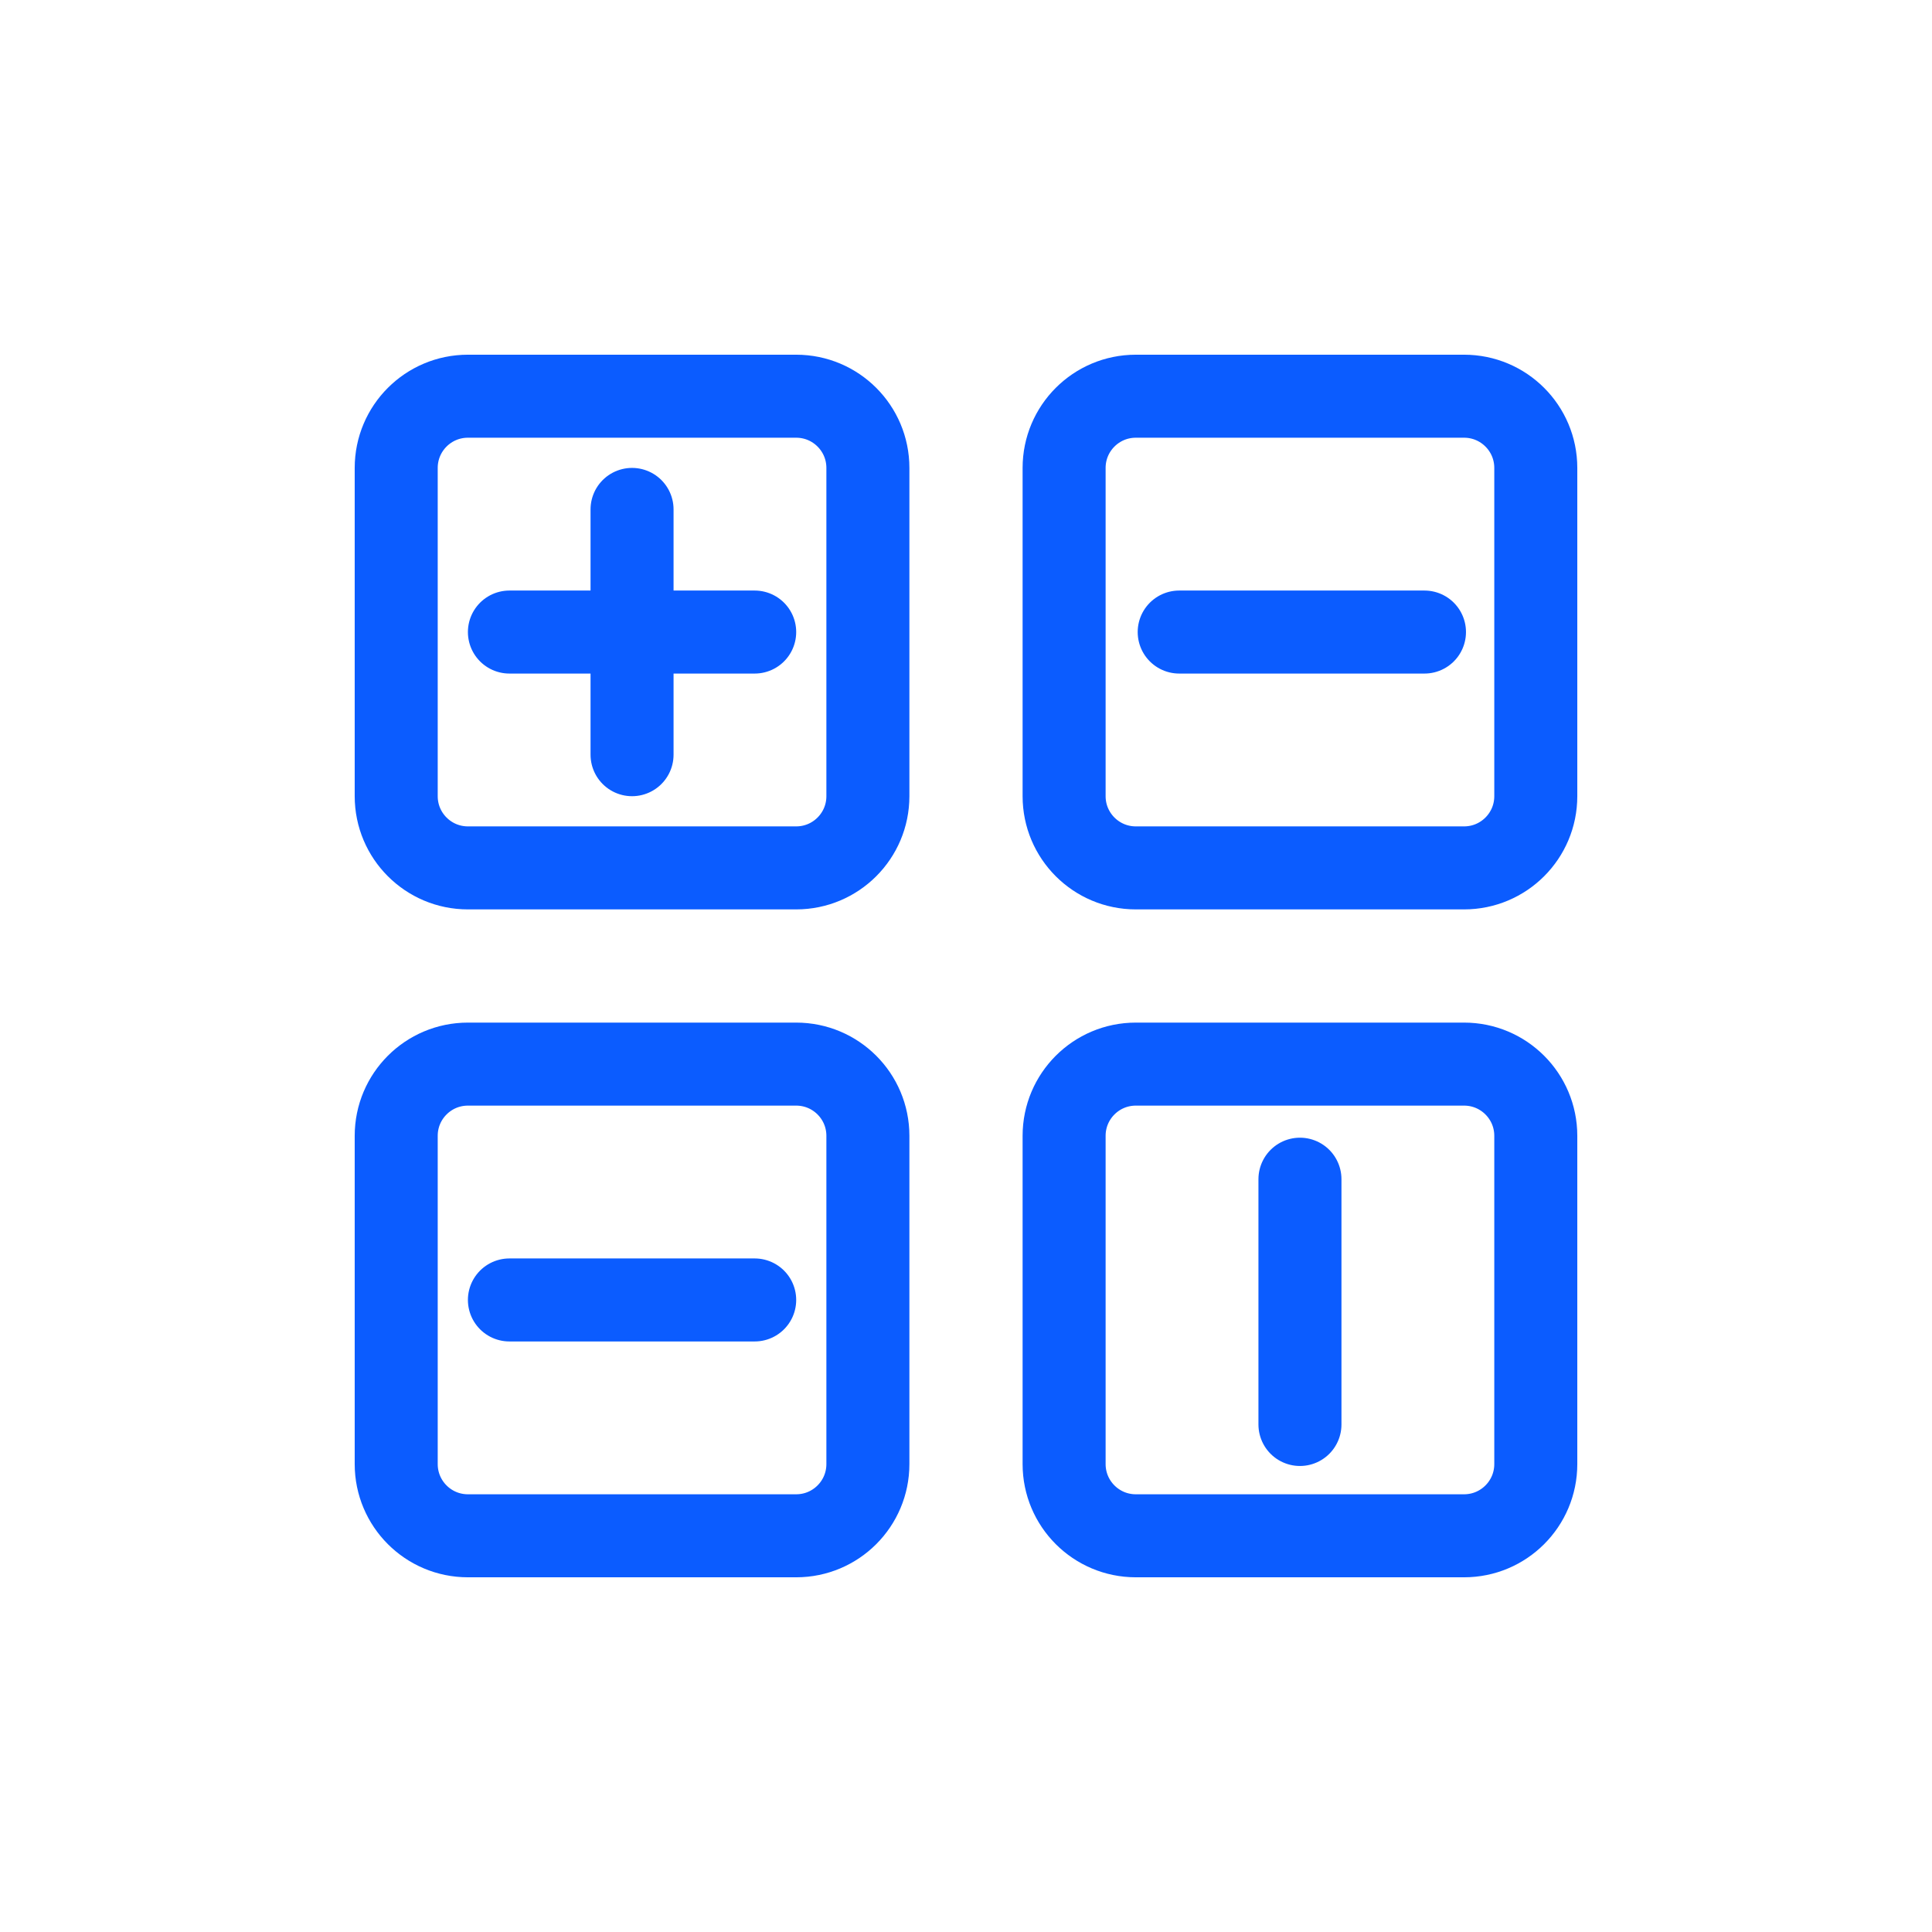
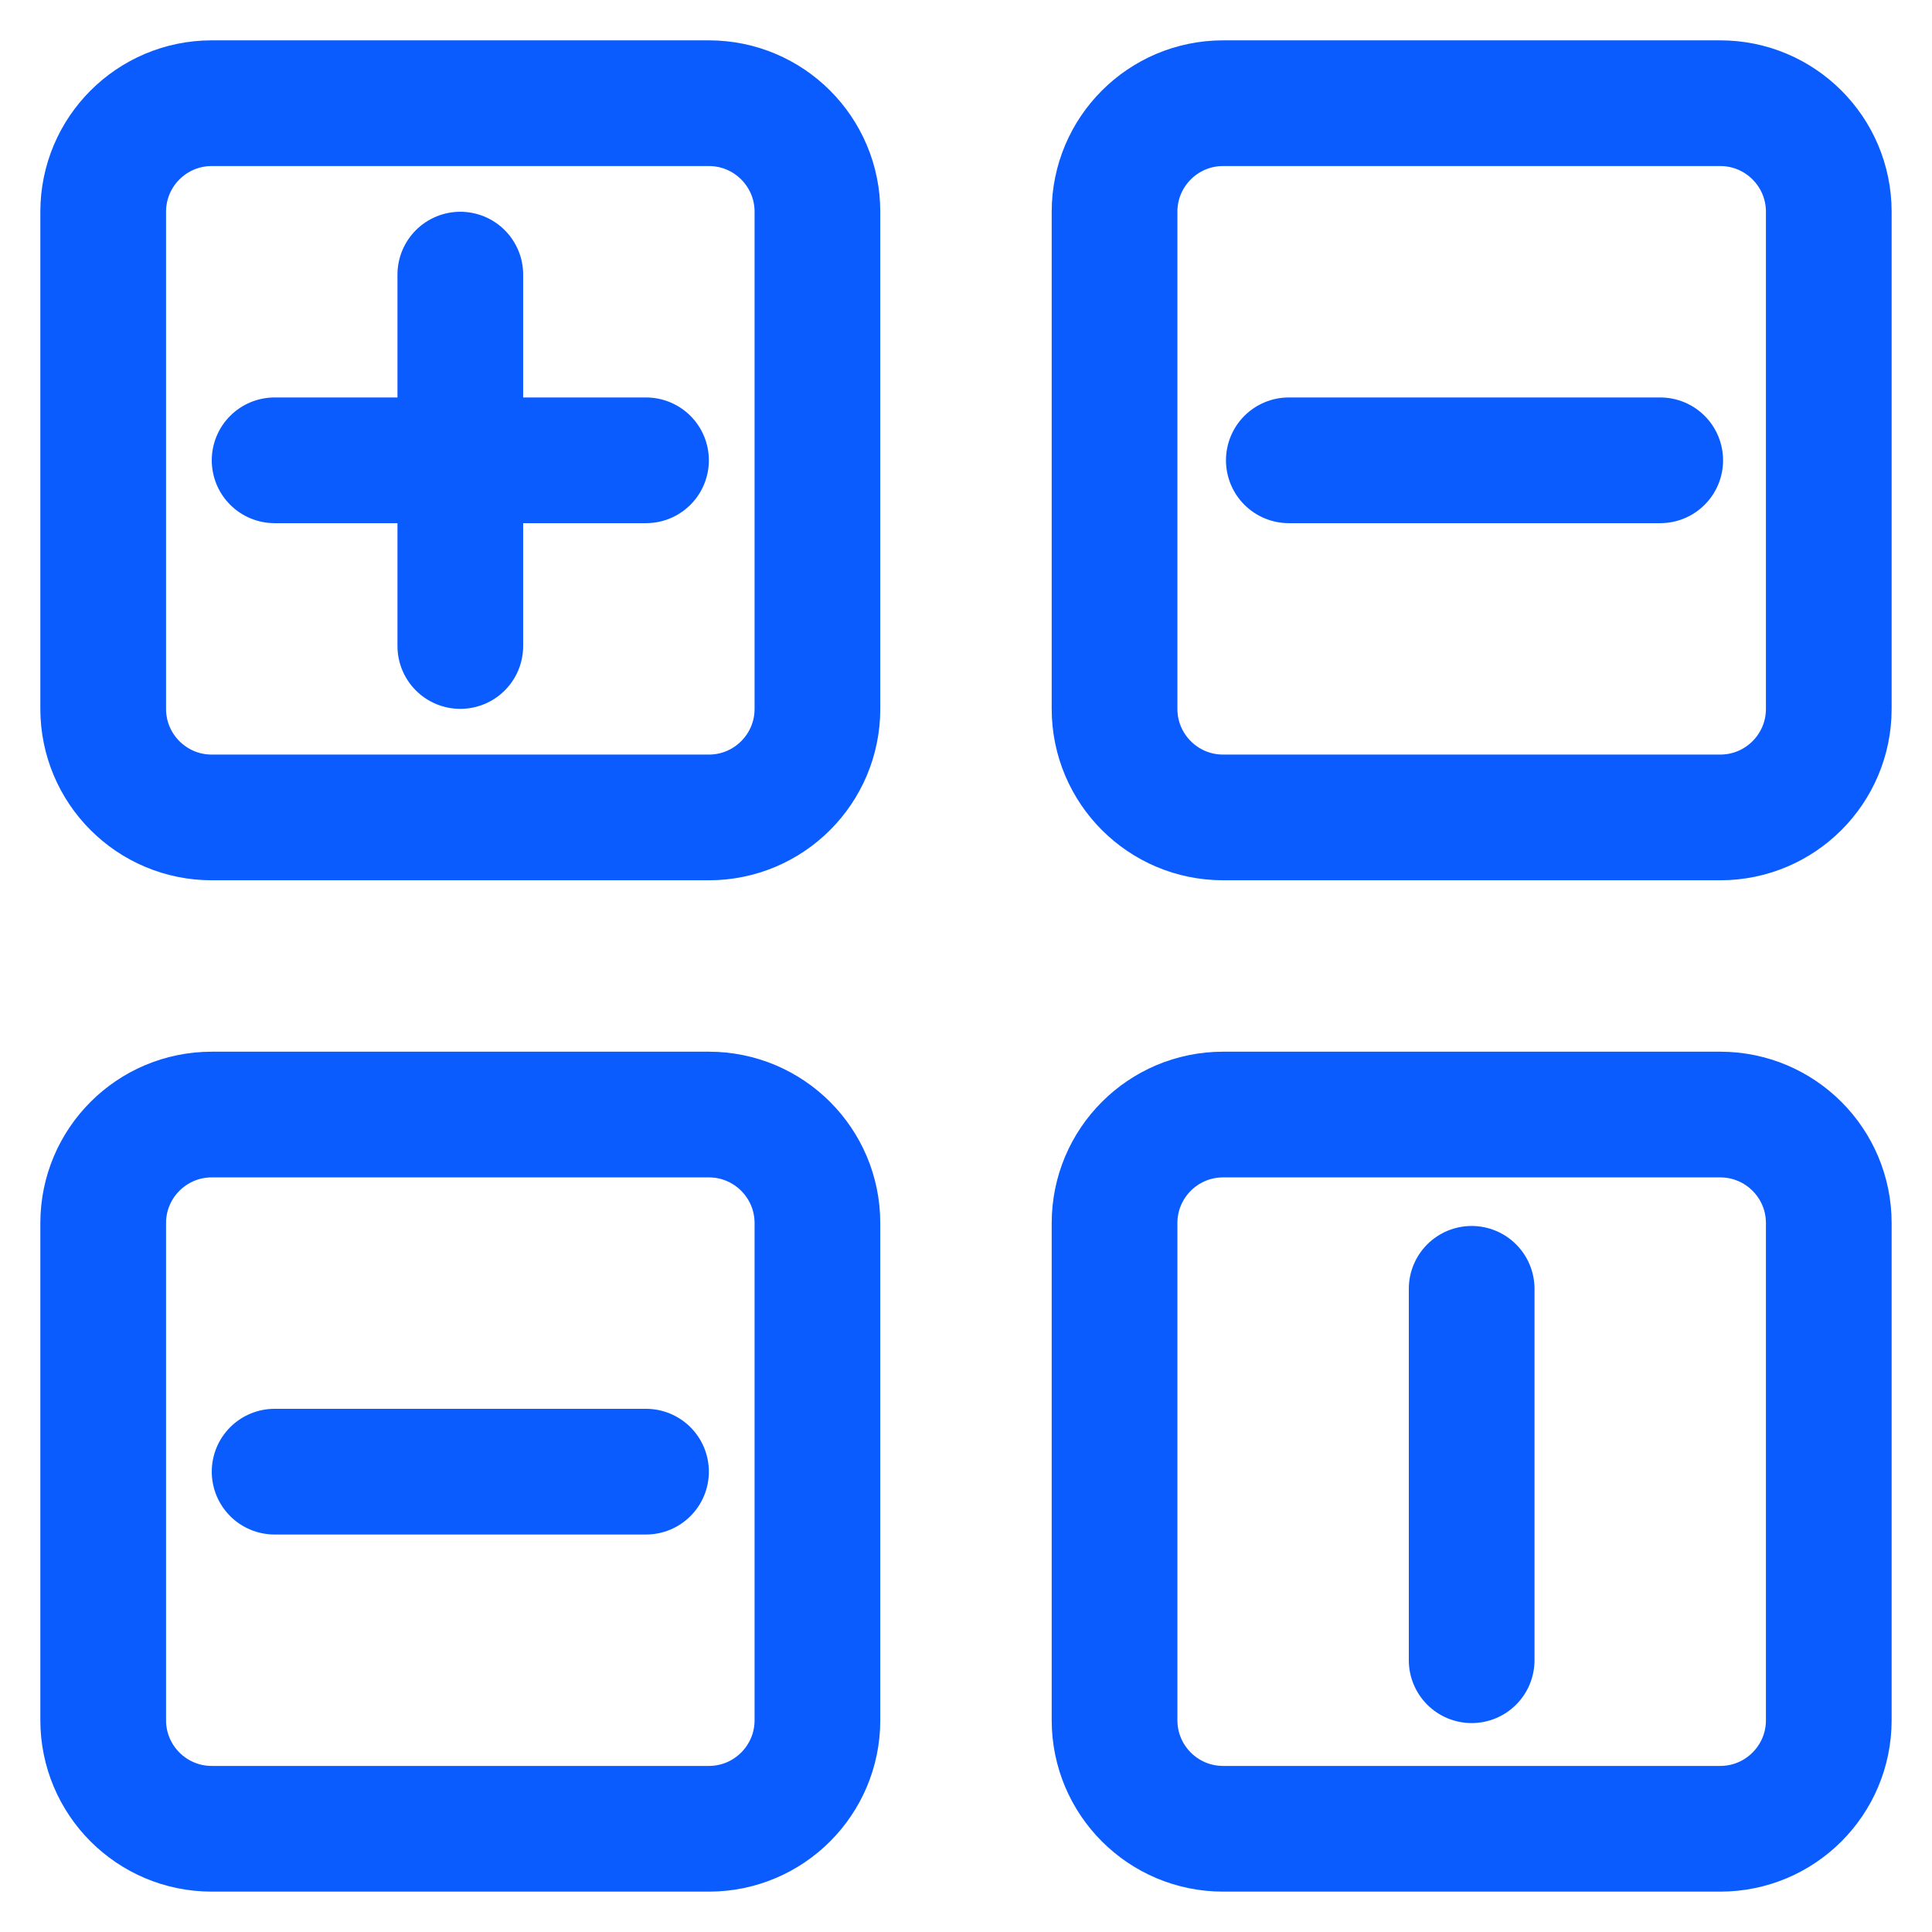
- <svg xmlns="http://www.w3.org/2000/svg" viewBox="0 0 1024 1024" width="1024" height="1024" fill="none">
+ <svg xmlns="http://www.w3.org/2000/svg" viewBox="173.88 173.88 676.25 676.25" fill="none">
  <g stroke="#0B5CFF" stroke-width="44" stroke-linecap="round" stroke-linejoin="round">
    <rect x="210" y="210" width="250" height="250" rx="38" />
    <rect x="564" y="210" width="250" height="250" rx="38" />
    <rect x="210" y="564" width="250" height="250" rx="38" />
    <rect x="564" y="564" width="250" height="250" rx="38" />
    <path d="M335 270v130M270 335h130M625 335h130M270 689h130M689 625v130" />
  </g>
</svg>
